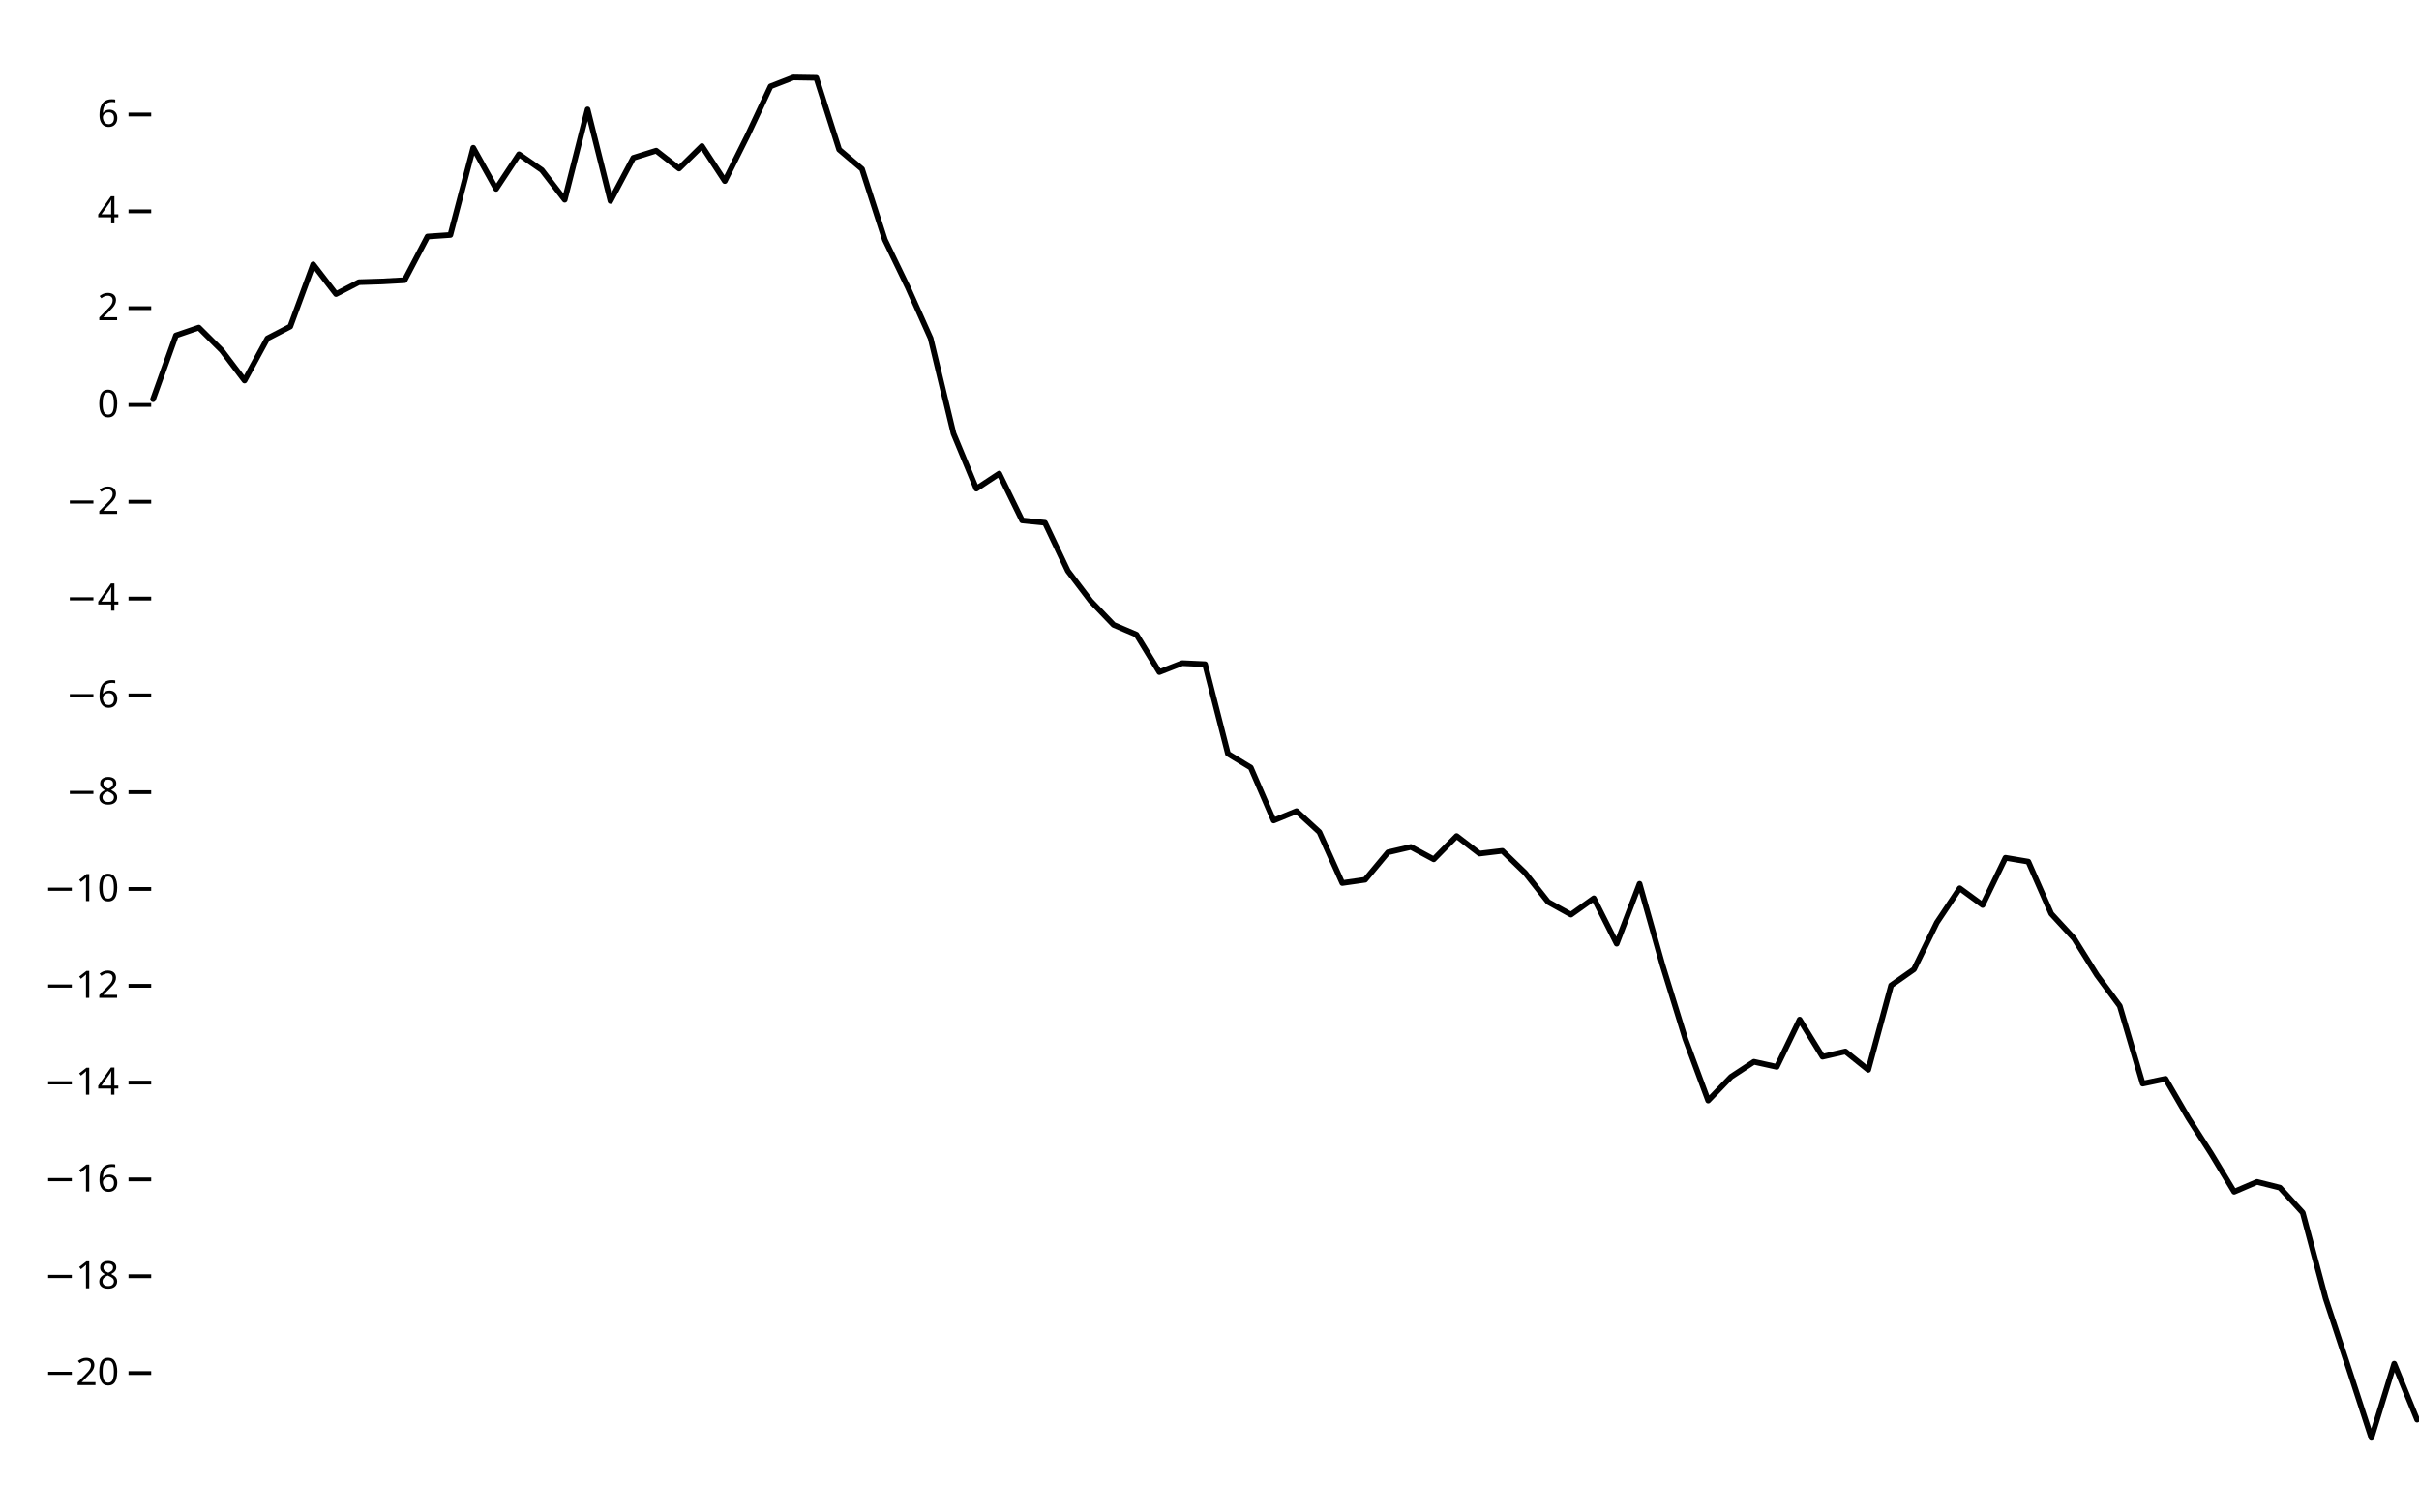
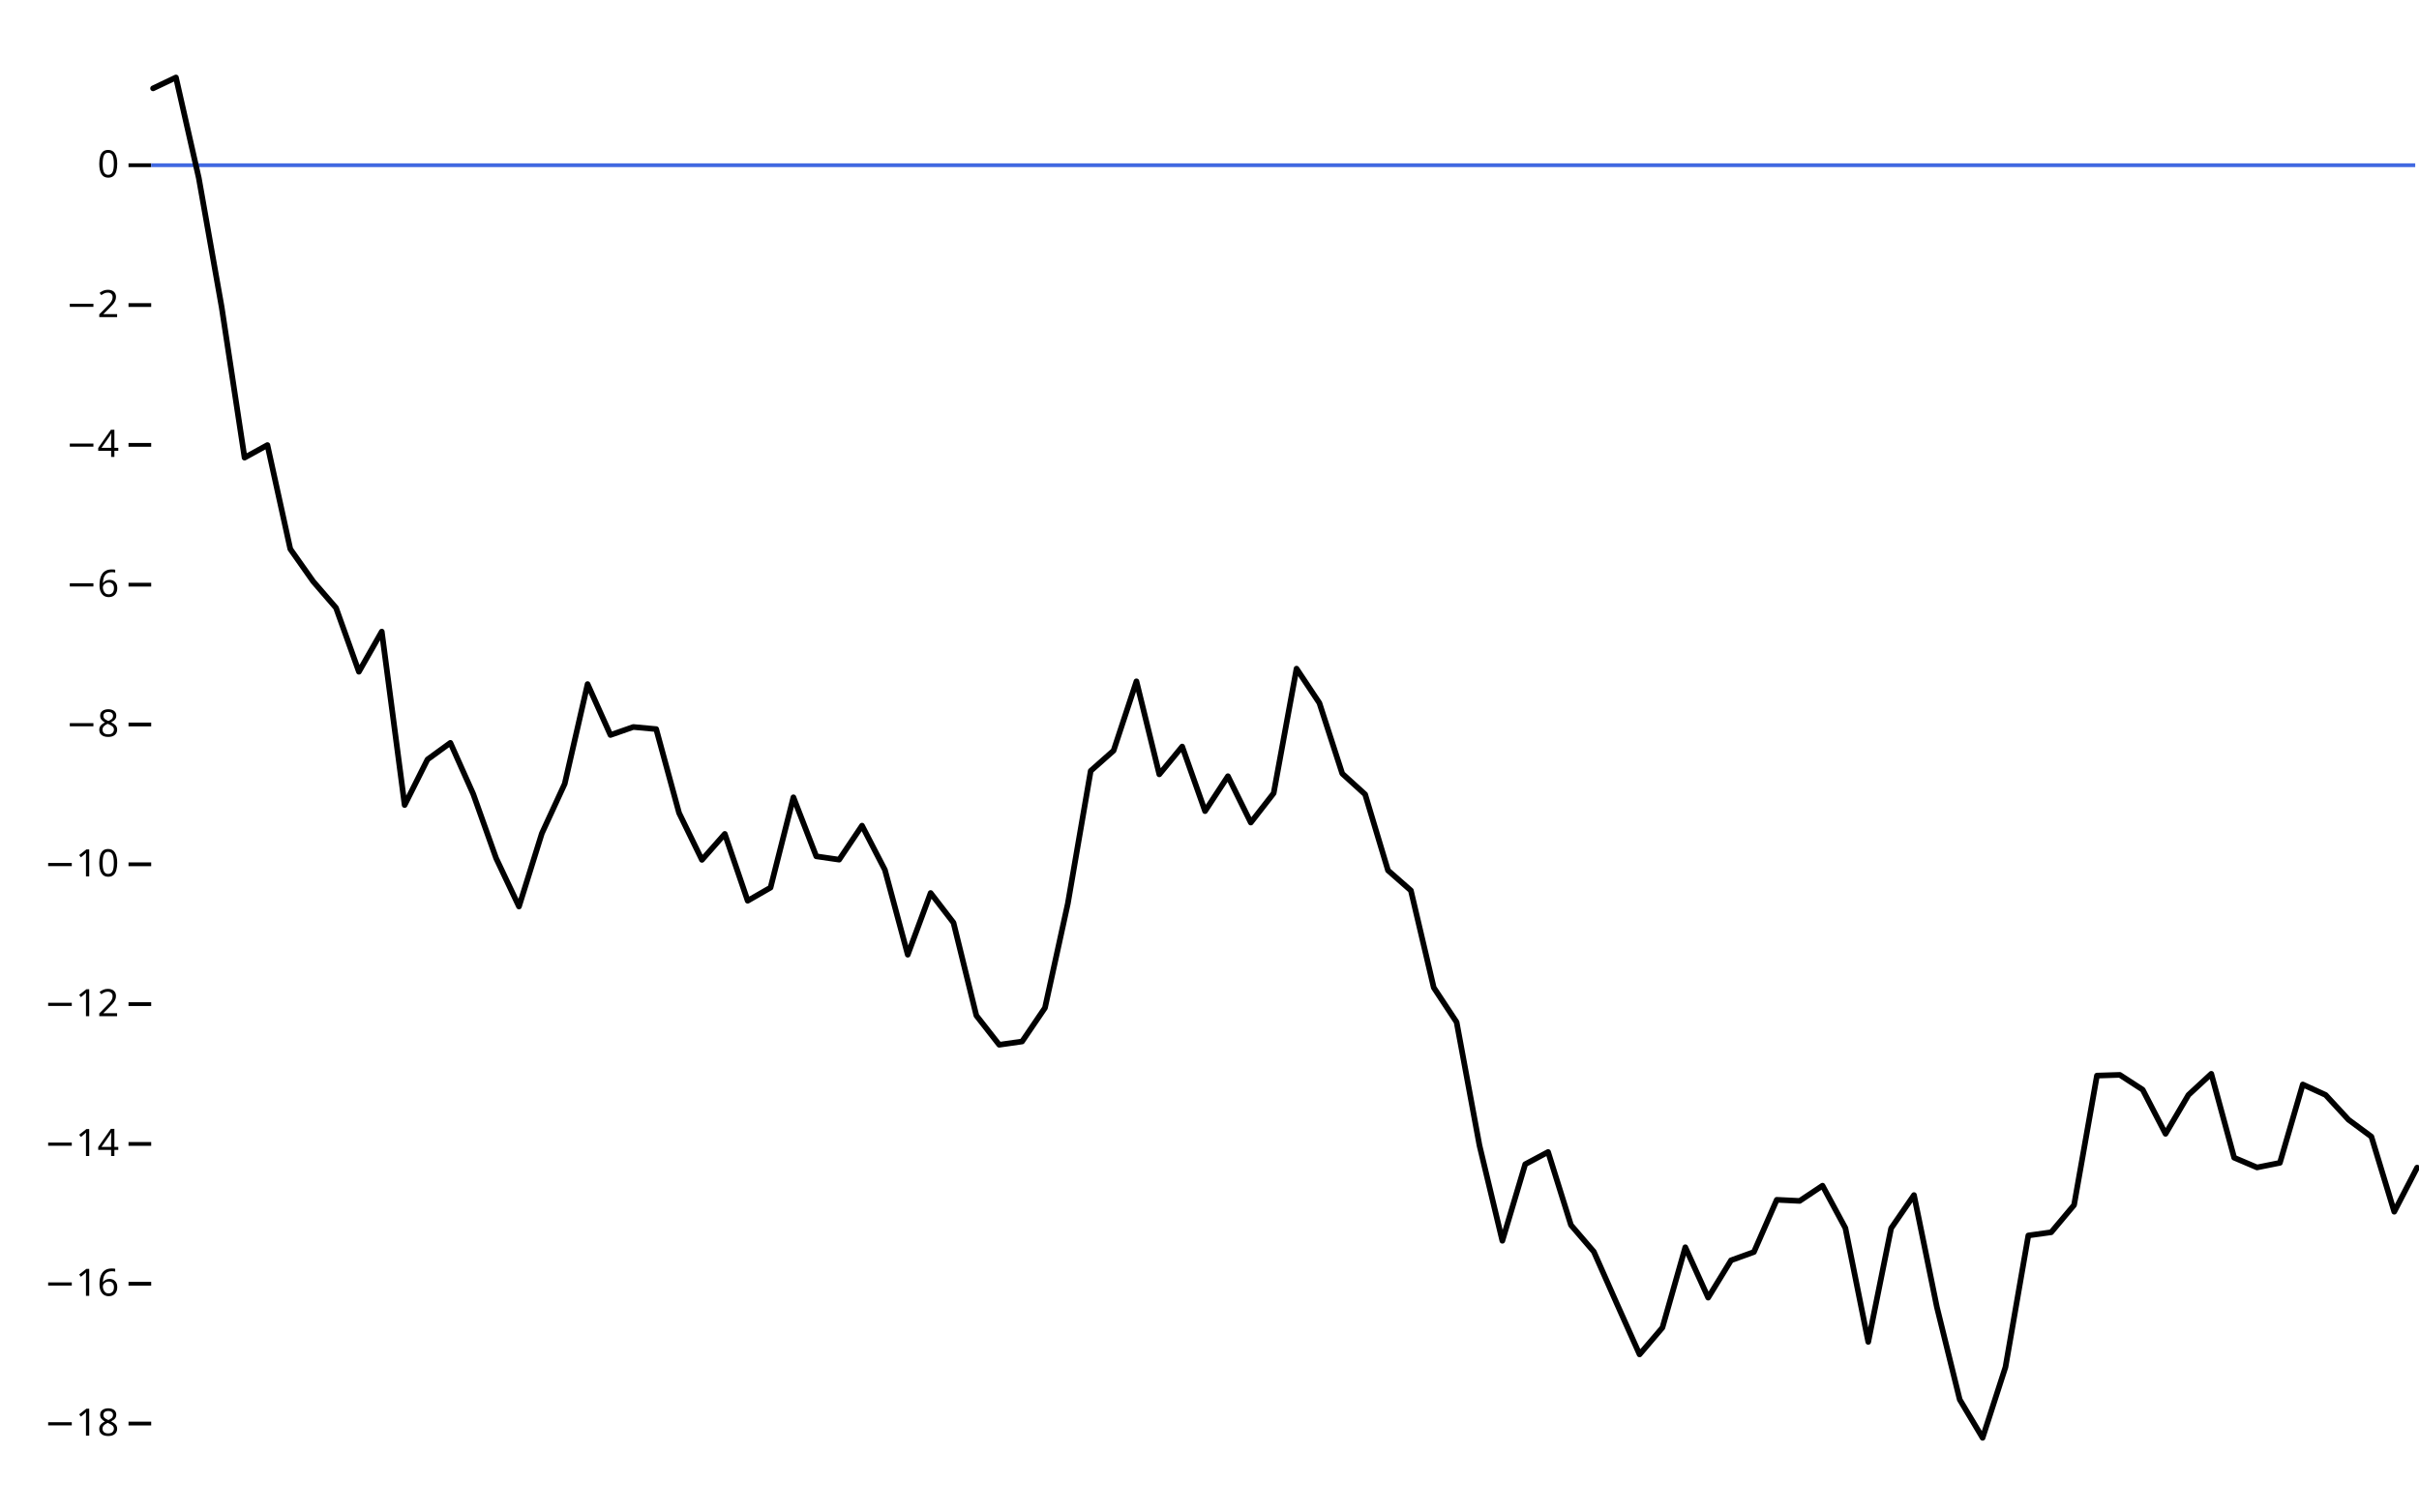
- <svg xmlns="http://www.w3.org/2000/svg" class="plot-ed840648f1bee" fill="currentColor" font-family="system-ui, sans-serif" font-size="10" text-anchor="middle" width="640" height="400" viewBox="0 0 640 400" style="color: black;">
+ <svg xmlns="http://www.w3.org/2000/svg" class="plot-474e3db329859" fill="currentColor" font-family="system-ui, sans-serif" font-size="10" text-anchor="middle" width="640" height="400" viewBox="0 0 640 400" style="color: black;">
  <style>
-         .plot-ed840648f1bee {
+         .plot-474e3db329859 {
          display: block;
          background: white;
          height: auto;
          height: intrinsic;
          max-width: 100%;
        }
-         .plot-ed840648f1bee text,
-         .plot-ed840648f1bee tspan {
+         .plot-474e3db329859 text,
+         .plot-474e3db329859 tspan {
          white-space: pre;
        }
      </style>
  <g aria-label="y-axis tick" fill="none" stroke="currentColor" transform="translate(0,0.5)">
-     <path transform="translate(40,362.8489)" d="M0,0L-6,0" />
-     <path transform="translate(40,337.2301)" d="M0,0L-6,0" />
-     <path transform="translate(40,311.6113)" d="M0,0L-6,0" />
-     <path transform="translate(40,285.9925)" d="M0,0L-6,0" />
-     <path transform="translate(40,260.3736)" d="M0,0L-6,0" />
-     <path transform="translate(40,234.7548)" d="M0,0L-6,0" />
-     <path transform="translate(40,209.136)" d="M0,0L-6,0" />
-     <path transform="translate(40,183.5172)" d="M0,0L-6,0" />
-     <path transform="translate(40,157.8984)" d="M0,0L-6,0" />
-     <path transform="translate(40,132.2795)" d="M0,0L-6,0" />
-     <path transform="translate(40,106.6607)" d="M0,0L-6,0" />
-     <path transform="translate(40,81.04189)" d="M0,0L-6,0" />
-     <path transform="translate(40,55.42307)" d="M0,0L-6,0" />
-     <path transform="translate(40,29.80425)" d="M0,0L-6,0" />
+     <path transform="translate(40,376.2236)" d="M0,0L-6,0" />
+     <path transform="translate(40,339.2236)" d="M0,0L-6,0" />
+     <path transform="translate(40,302.2235)" d="M0,0L-6,0" />
+     <path transform="translate(40,265.2235)" d="M0,0L-6,0" />
+     <path transform="translate(40,228.2235)" d="M0,0L-6,0" />
+     <path transform="translate(40,191.2234)" d="M0,0L-6,0" />
+     <path transform="translate(40,154.2234)" d="M0,0L-6,0" />
+     <path transform="translate(40,117.2233)" d="M0,0L-6,0" />
+     <path transform="translate(40,80.22327)" d="M0,0L-6,0" />
+     <path transform="translate(40,43.22323)" d="M0,0L-6,0" />
  </g>
  <g aria-label="y-axis tick label" text-anchor="end" font-variant="tabular-nums" transform="translate(-8.5,0.5)">
-     <text y="0.32em" transform="translate(40,362.8489)">−20</text>
-     <text y="0.32em" transform="translate(40,337.2301)">−18</text>
-     <text y="0.32em" transform="translate(40,311.6113)">−16</text>
-     <text y="0.32em" transform="translate(40,285.9925)">−14</text>
-     <text y="0.32em" transform="translate(40,260.3736)">−12</text>
-     <text y="0.32em" transform="translate(40,234.7548)">−10</text>
-     <text y="0.32em" transform="translate(40,209.136)">−8</text>
-     <text y="0.32em" transform="translate(40,183.5172)">−6</text>
-     <text y="0.32em" transform="translate(40,157.8984)">−4</text>
-     <text y="0.32em" transform="translate(40,132.2795)">−2</text>
-     <text y="0.32em" transform="translate(40,106.6607)">0</text>
-     <text y="0.32em" transform="translate(40,81.04189)">2</text>
-     <text y="0.32em" transform="translate(40,55.42307)">4</text>
-     <text y="0.32em" transform="translate(40,29.80425)">6</text>
+     <text y="0.32em" transform="translate(40,376.2236)">−18</text>
+     <text y="0.32em" transform="translate(40,339.2236)">−16</text>
+     <text y="0.32em" transform="translate(40,302.2235)">−14</text>
+     <text y="0.32em" transform="translate(40,265.2235)">−12</text>
+     <text y="0.32em" transform="translate(40,228.2235)">−10</text>
+     <text y="0.32em" transform="translate(40,191.2234)">−8</text>
+     <text y="0.32em" transform="translate(40,154.2234)">−6</text>
+     <text y="0.32em" transform="translate(40,117.2233)">−4</text>
+     <text y="0.32em" transform="translate(40,80.22327)">−2</text>
+     <text y="0.32em" transform="translate(40,43.22323)">0</text>
+   </g>
+   <g aria-label="rule" stroke="royalblue" transform="translate(0,0.5)">
+     <line x1="40" x2="639" y1="43.223" y2="43.223" />
  </g>
  <g aria-label="line" fill="none" stroke="currentColor" stroke-width="1.5" stroke-linejoin="round" stroke-linecap="round" transform="translate(0.5,0.5)">
-     <path d="M40,105.143L46.051,88.257L52.101,86.187L58.152,92.209L64.202,100.195L70.253,89.046L76.303,85.905L82.354,69.449L88.404,77.313L94.455,74.175L100.505,73.984L106.556,73.648L112.606,62.093L118.657,61.677L124.707,38.608L130.758,49.487L136.808,40.325L142.859,44.502L148.909,52.357L154.96,28.455L161.01,52.674L167.061,41.269L173.111,39.375L179.162,44.101L185.212,38.144L191.263,47.409L197.313,35.272L203.364,22.352L209.414,20L215.465,20.1L221.515,39.082L227.566,44.23L233.616,62.962L239.667,75.503L245.717,89.036L251.768,114.208L257.818,128.817L263.869,124.826L269.919,137.223L275.97,137.835L282.02,150.59L288.071,158.545L294.121,164.85L300.172,167.435L306.222,177.359L312.273,174.988L318.323,175.27L324.374,198.955L330.424,202.629L336.475,216.631L342.525,214.154L348.576,219.696L354.626,233.178L360.677,232.311L366.727,225.048L372.778,223.638L378.828,226.899L384.879,220.744L390.929,225.386L396.98,224.661L403.03,230.52L409.081,238.182L415.131,241.538L421.182,237.22L427.232,249.236L433.283,233.384L439.333,254.832L445.384,274.427L451.434,290.741L457.485,284.46L463.535,280.486L469.586,281.825L475.636,269.311L481.687,279.151L487.737,277.757L493.788,282.619L499.838,260.264L505.889,256.014L511.939,243.64L517.99,234.57L524.04,239.006L530.091,226.5L536.141,227.517L542.192,241.289L548.242,247.862L554.293,257.539L560.343,265.723L566.394,286.264L572.444,284.99L578.495,295.405L584.545,304.839L590.596,314.871L596.646,312.272L602.697,313.79L608.747,320.431L614.798,343.11L620.848,361.447L626.899,380L632.949,360.371L639,375.179" />
+     <path d="M40,22.881L46.051,20L52.101,46.637L58.152,80.798L64.202,120.608L70.253,117.28L76.303,144.789L82.354,153.359L88.404,160.361L94.455,177.268L100.505,166.641L106.556,212.544L112.606,200.48L118.657,196.079L124.707,209.63L130.758,226.613L136.808,239.398L142.859,220.053L148.909,206.915L154.96,180.531L161.01,194.004L167.061,191.888L173.111,192.445L179.162,214.634L185.212,227.051L191.263,220.179L197.313,237.872L203.364,234.393L209.414,210.495L215.465,226.114L221.515,226.997L227.566,217.993L233.616,229.69L239.667,252.149L245.717,235.82L251.768,243.68L257.818,268.257L263.869,275.981L269.919,275.115L275.97,266.212L282.02,238.608L288.071,203.5L294.121,198.145L300.172,179.802L306.222,204.418L312.273,197.059L318.323,214.154L324.374,204.91L330.424,217.179L336.475,209.412L342.525,176.443L348.576,185.542L354.626,204.224L360.677,209.716L366.727,229.839L372.778,235.15L378.828,260.85L384.879,270.003L390.929,302.625L396.98,327.855L403.03,307.595L409.081,304.356L415.131,323.691L421.182,330.738L427.232,344.402L433.283,357.925L439.333,350.829L445.384,329.563L451.434,342.907L457.485,333.019L463.535,330.829L469.586,317.008L475.636,317.304L481.687,313.268L487.737,324.489L493.788,354.613L499.838,324.551L505.889,315.757L511.939,345.367L517.99,369.877L524.04,380L530.091,361.288L536.141,326.443L542.192,325.601L548.242,318.392L554.293,284.142L560.343,283.949L566.394,287.868L572.444,299.549L578.495,289.264L584.545,283.663L590.596,305.866L596.646,308.444L602.697,307.231L608.747,286.489L614.798,289.26L620.848,295.812L626.899,300.287L632.949,320.165L639,308.49" />
  </g>
</svg>
